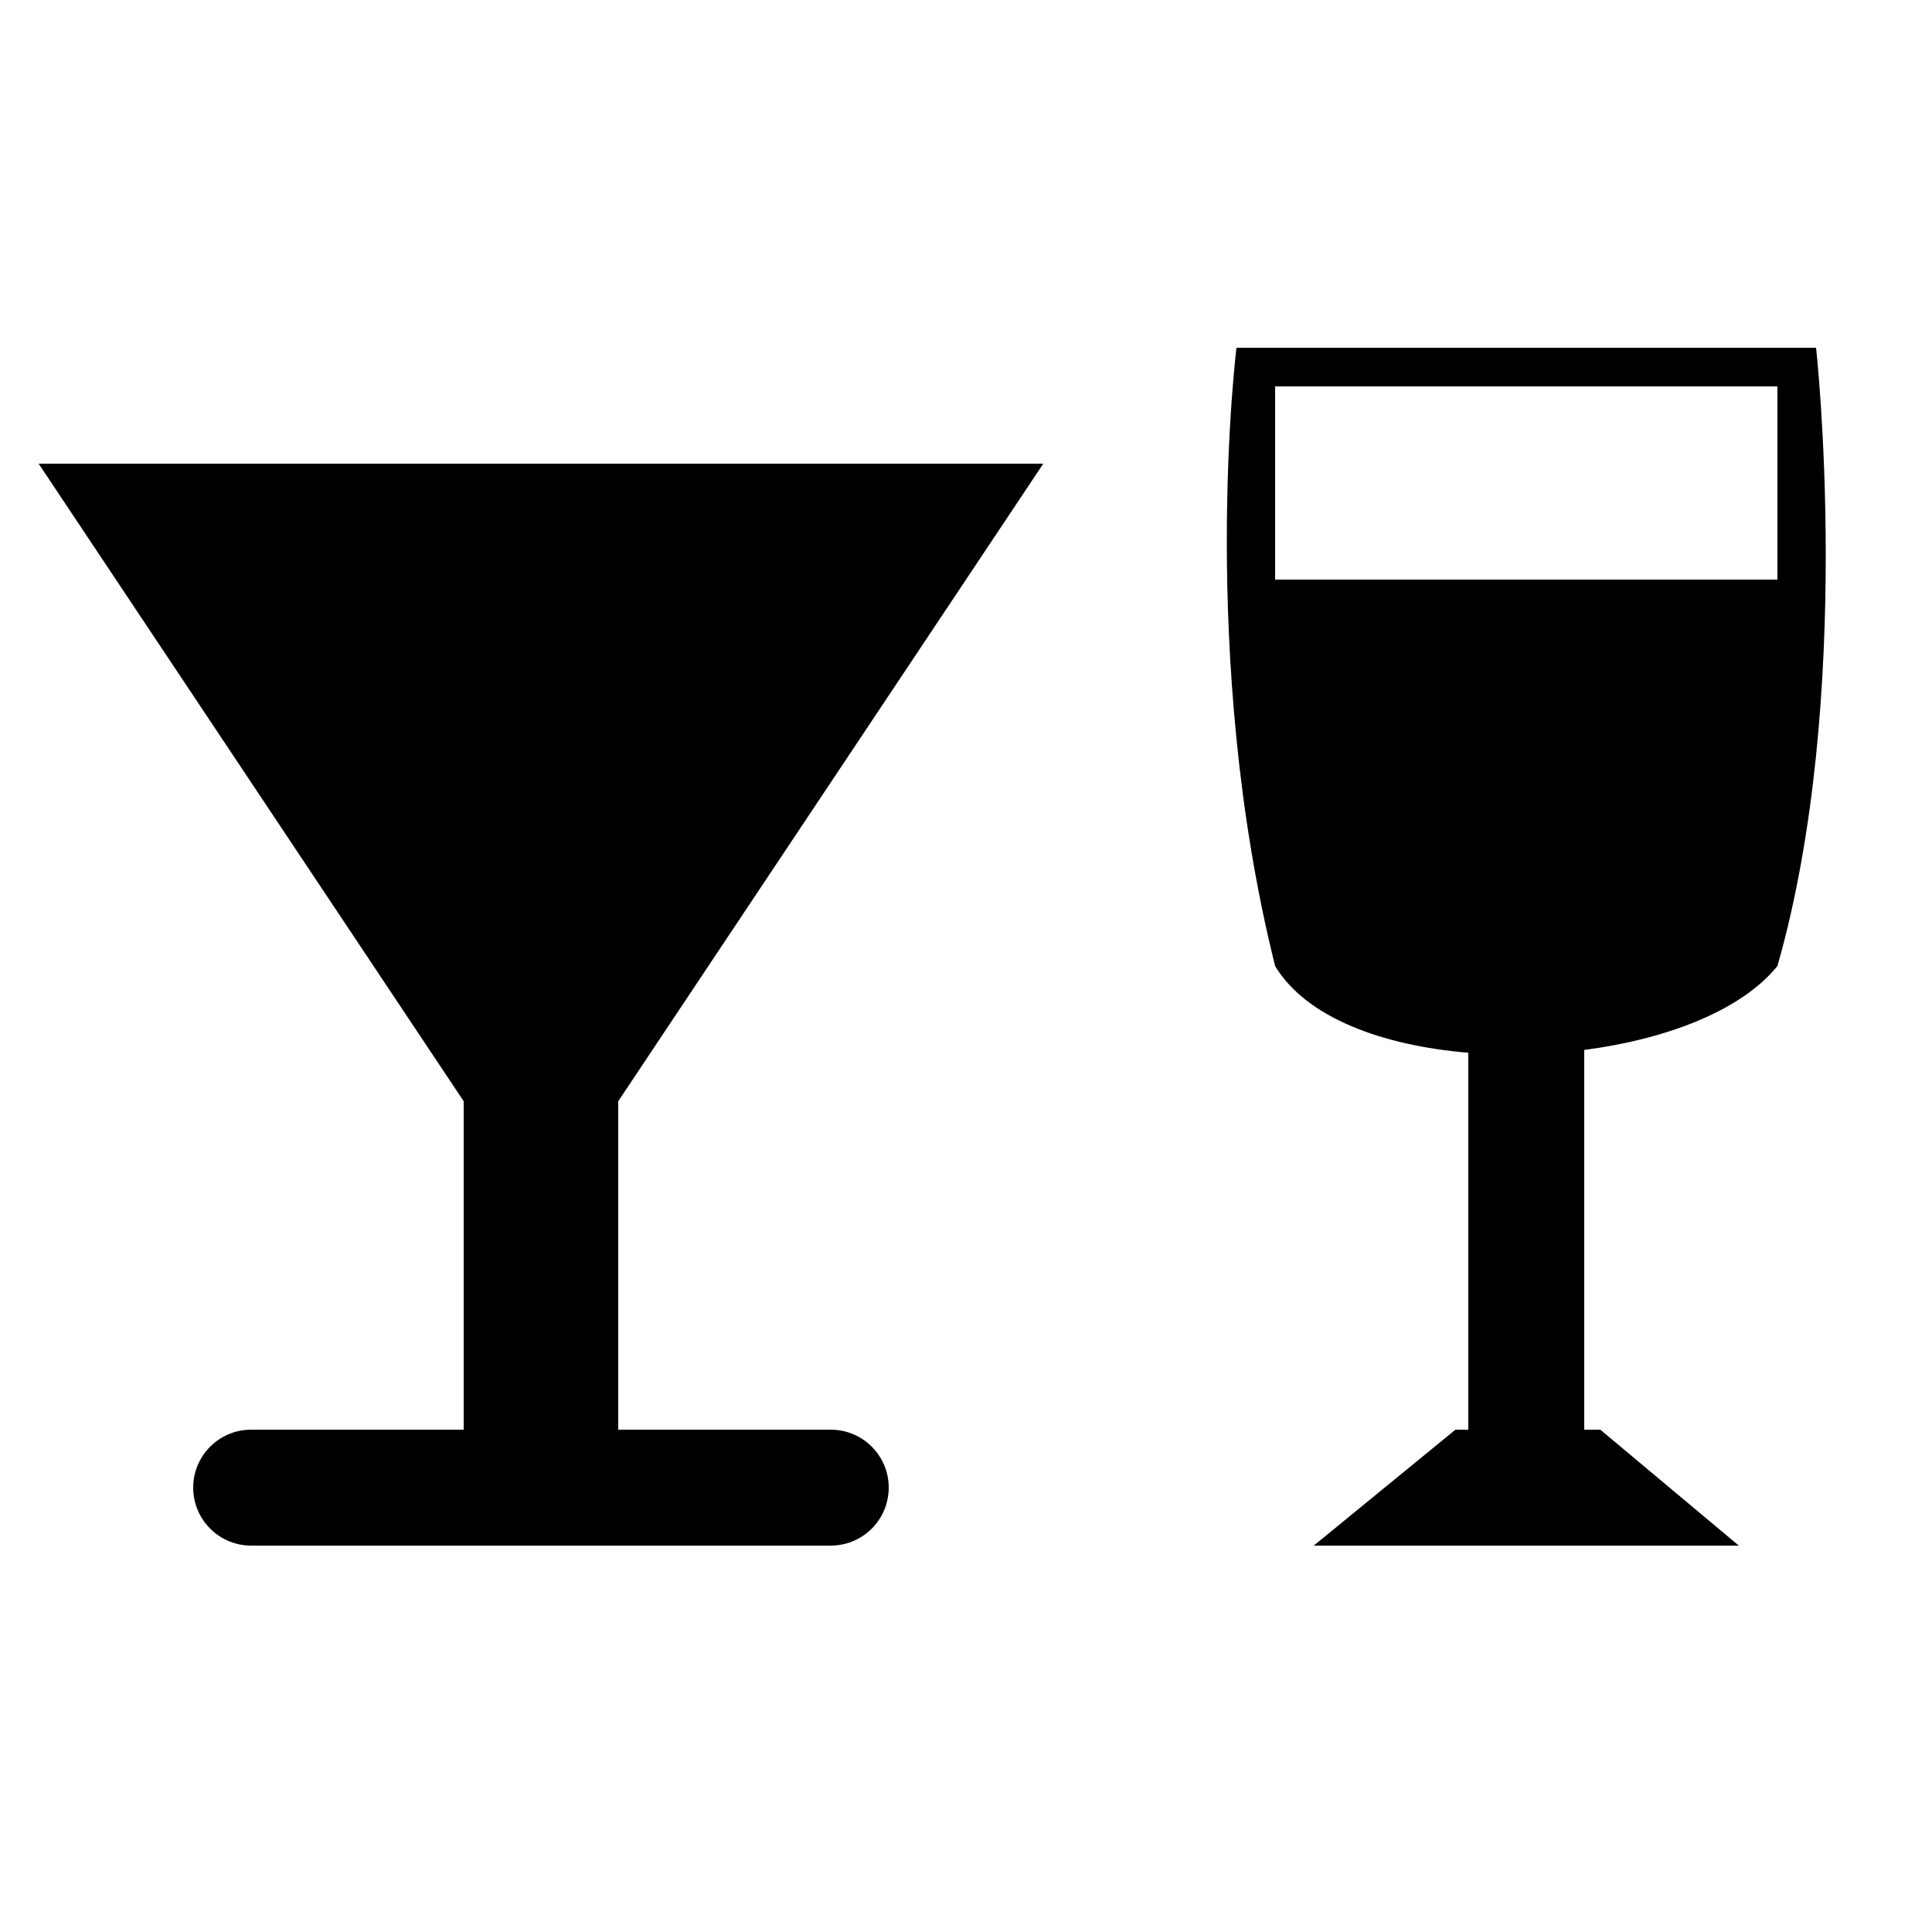
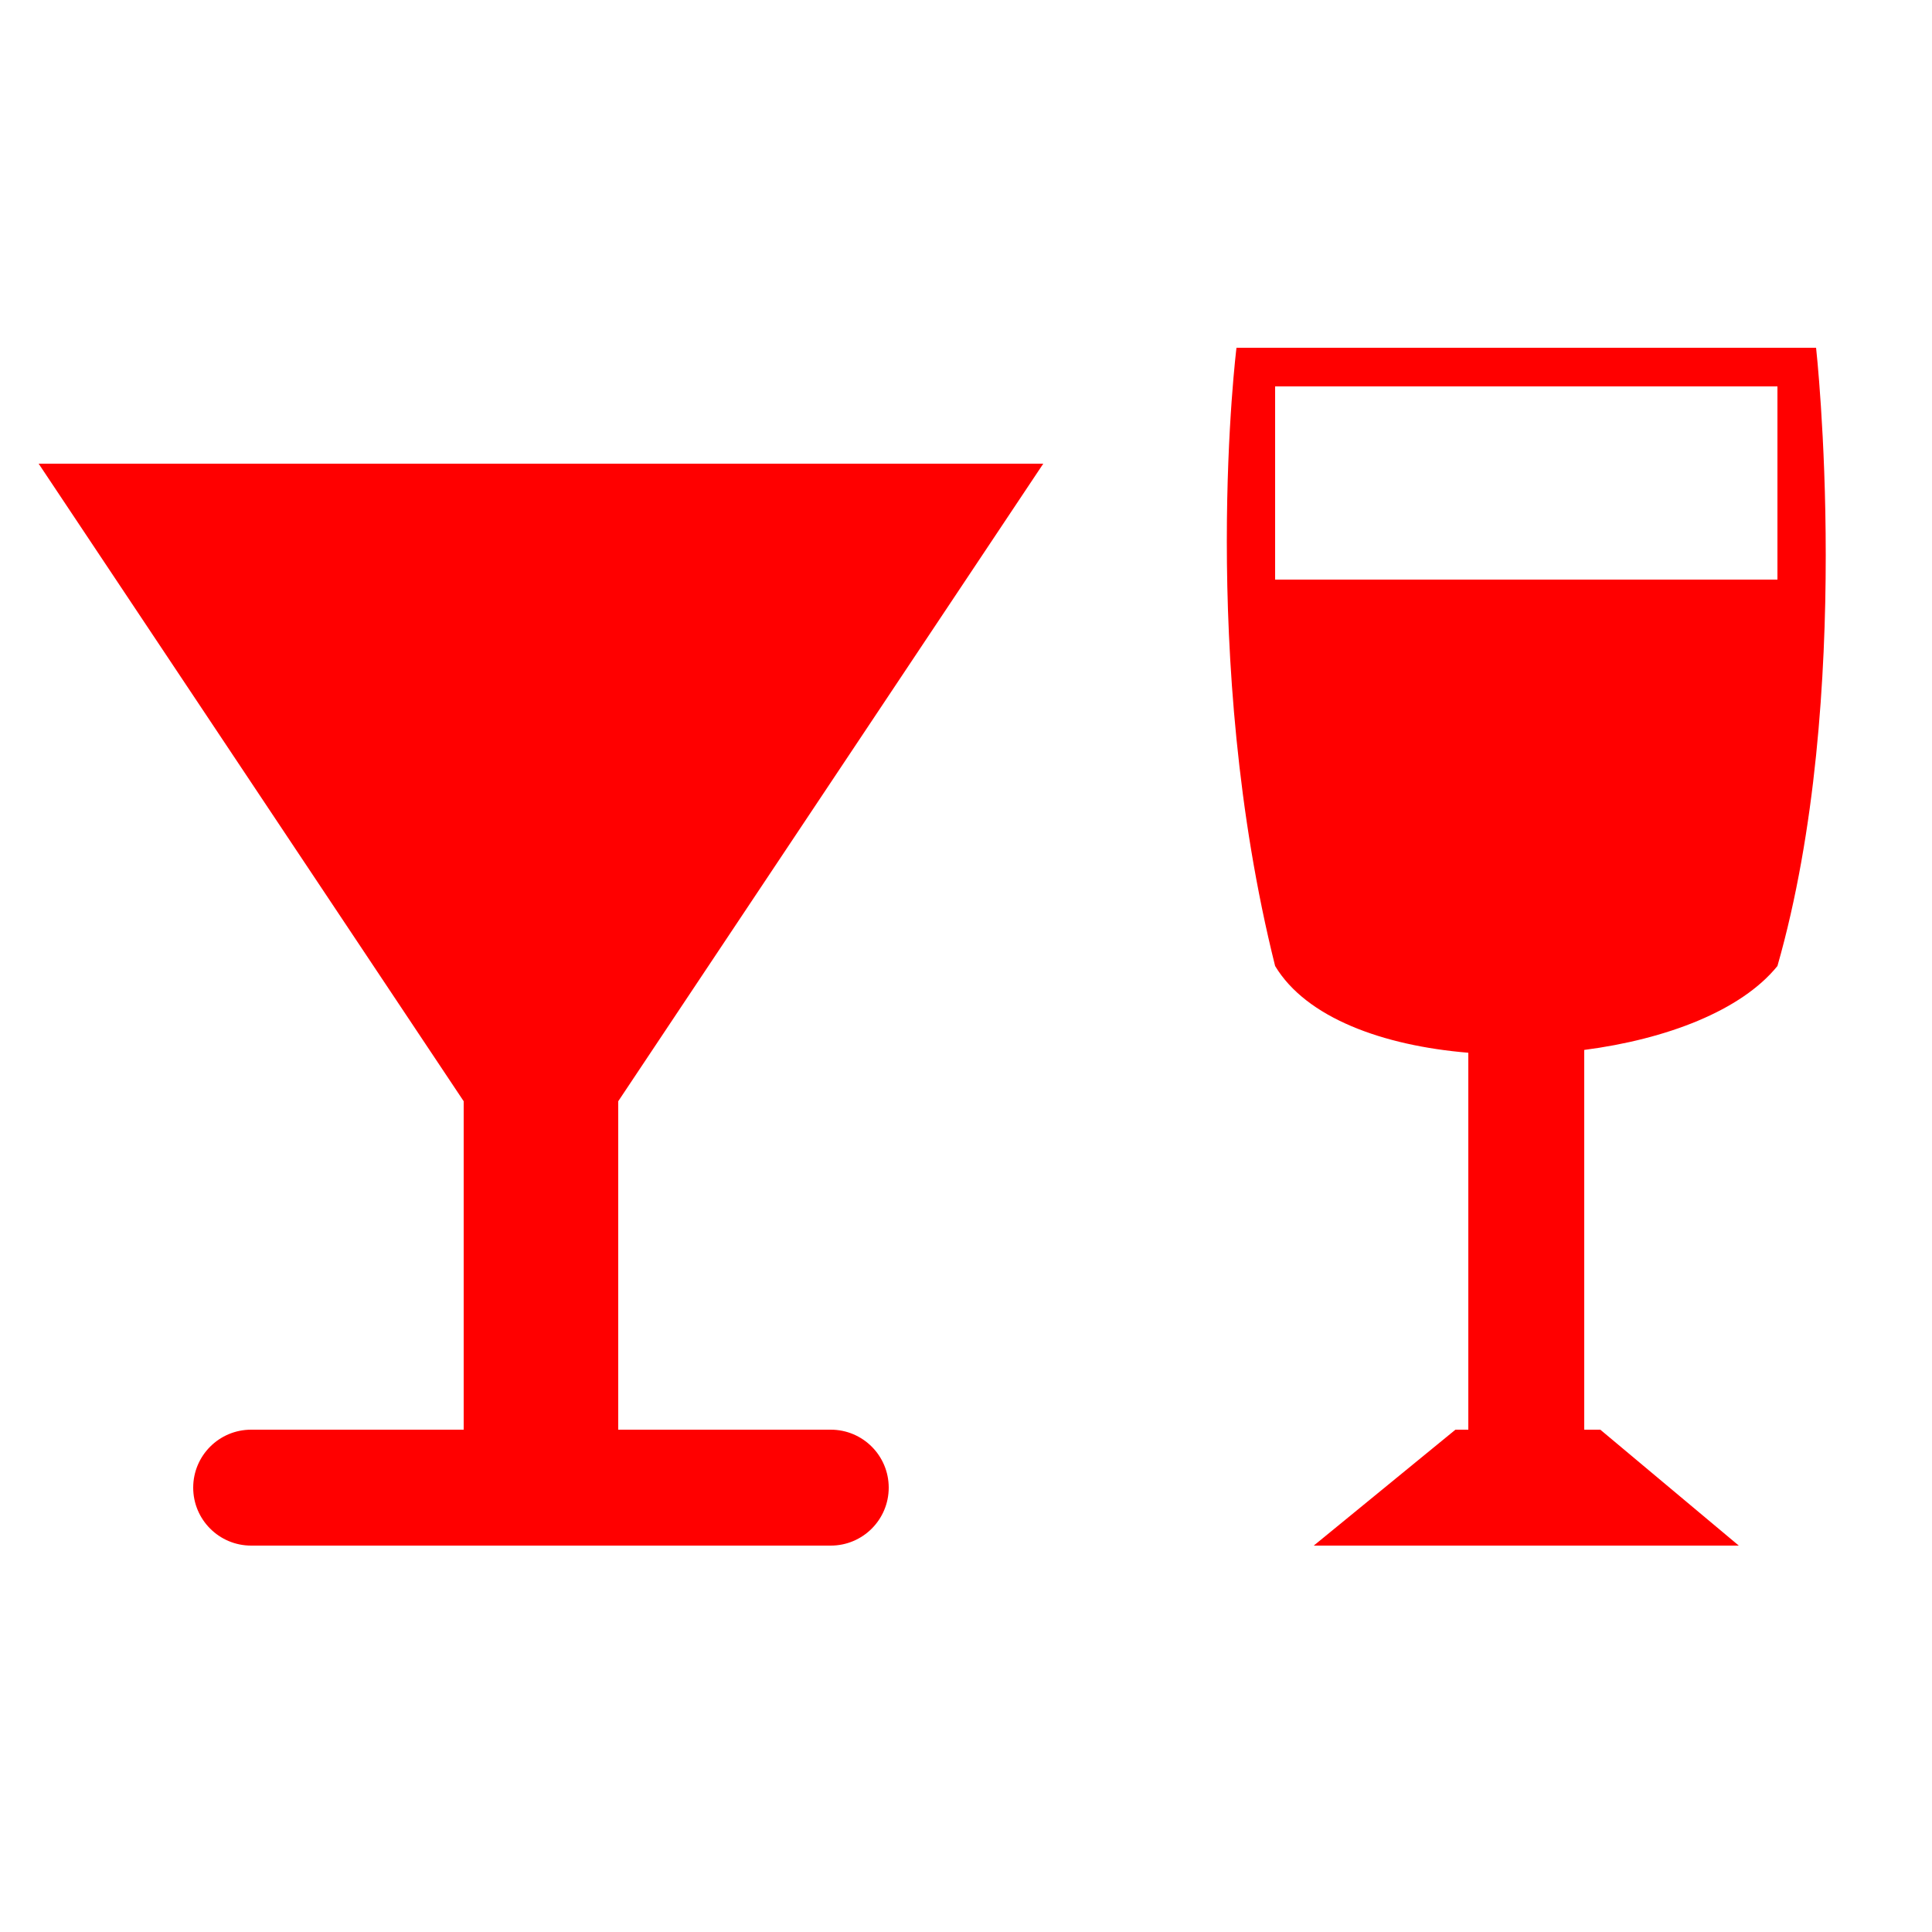
- <svg xmlns="http://www.w3.org/2000/svg" version="1.2" baseProfile="tiny" width="50" height="50" viewBox="0 0 50 50" overflow="inherit">
-   <path d="M47 9h-15s-1 8 1 16c.804 1.34 2.79 2.062 5 2.245v9.755h-.333l-3.667 3h11l-3.584-3h-.416v-9.828c2.12-.275 4.063-1.014 5-2.172 2-7 1-16 1-16zm-1 6h-13v-5h13v5zm-24.5 22h-5.5v-8.5l11-16.5h-26l11 16.5v8.5h-5.5c-.829 0-1.5.672-1.5 1.5s.671 1.5 1.5 1.5h15c.829 0 1.5-.672 1.5-1.5s-.671-1.5-1.5-1.5z" />
+ <svg xmlns="http://www.w3.org/2000/svg" version="1.2" width="50" height="50" viewBox="0 0 50 50" overflow="inherit" id="svg3990">
+   <defs id="defs3994" />
+   <path d="M47 9h-15s-1 8 1 16c.804 1.34 2.79 2.062 5 2.245v9.755h-.333l-3.667 3h11l-3.584-3h-.416v-9.828c2.12-.275 4.063-1.014 5-2.172 2-7 1-16 1-16zm-1 6h-13v-5h13v5zm-24.5 22h-5.5v-8.5l11-16.5h-26l11 16.5v8.5h-5.5c-.829 0-1.5.672-1.5 1.5s.671 1.5 1.5 1.5h15c.829 0 1.5-.672 1.5-1.5s-.671-1.5-1.5-1.5z" id="path3988" style="fill:#ff0000" />
</svg>
